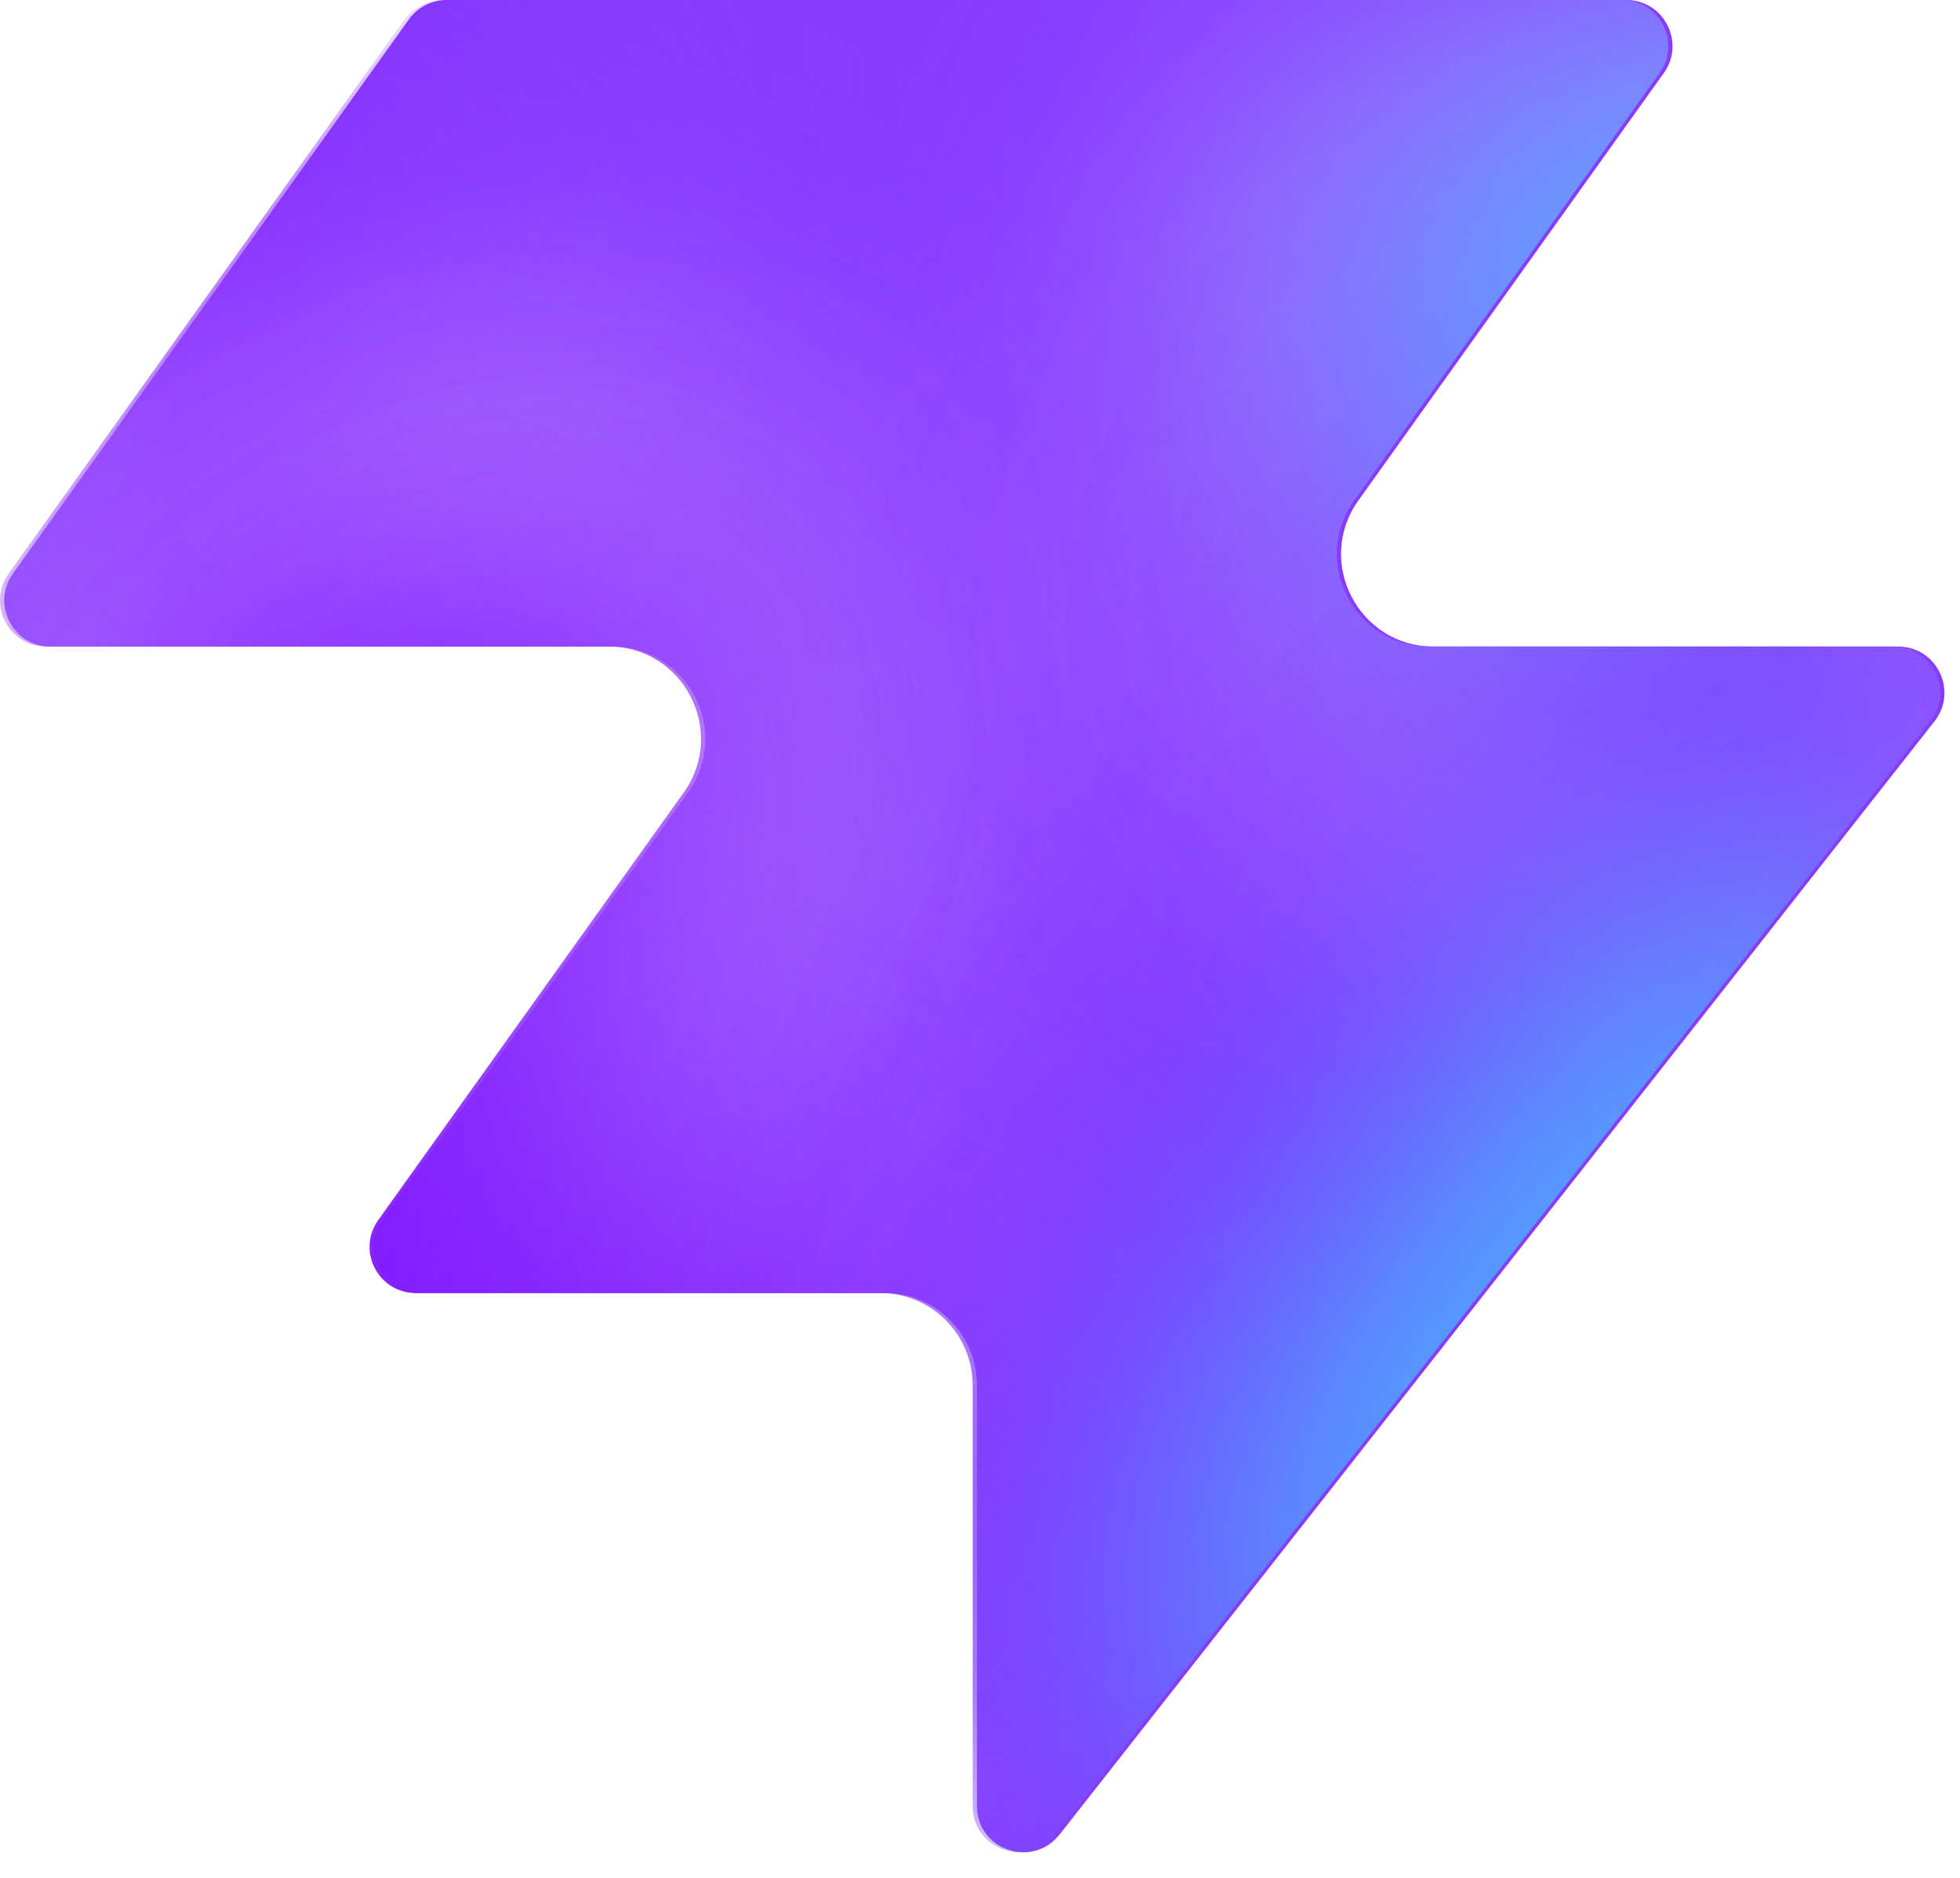
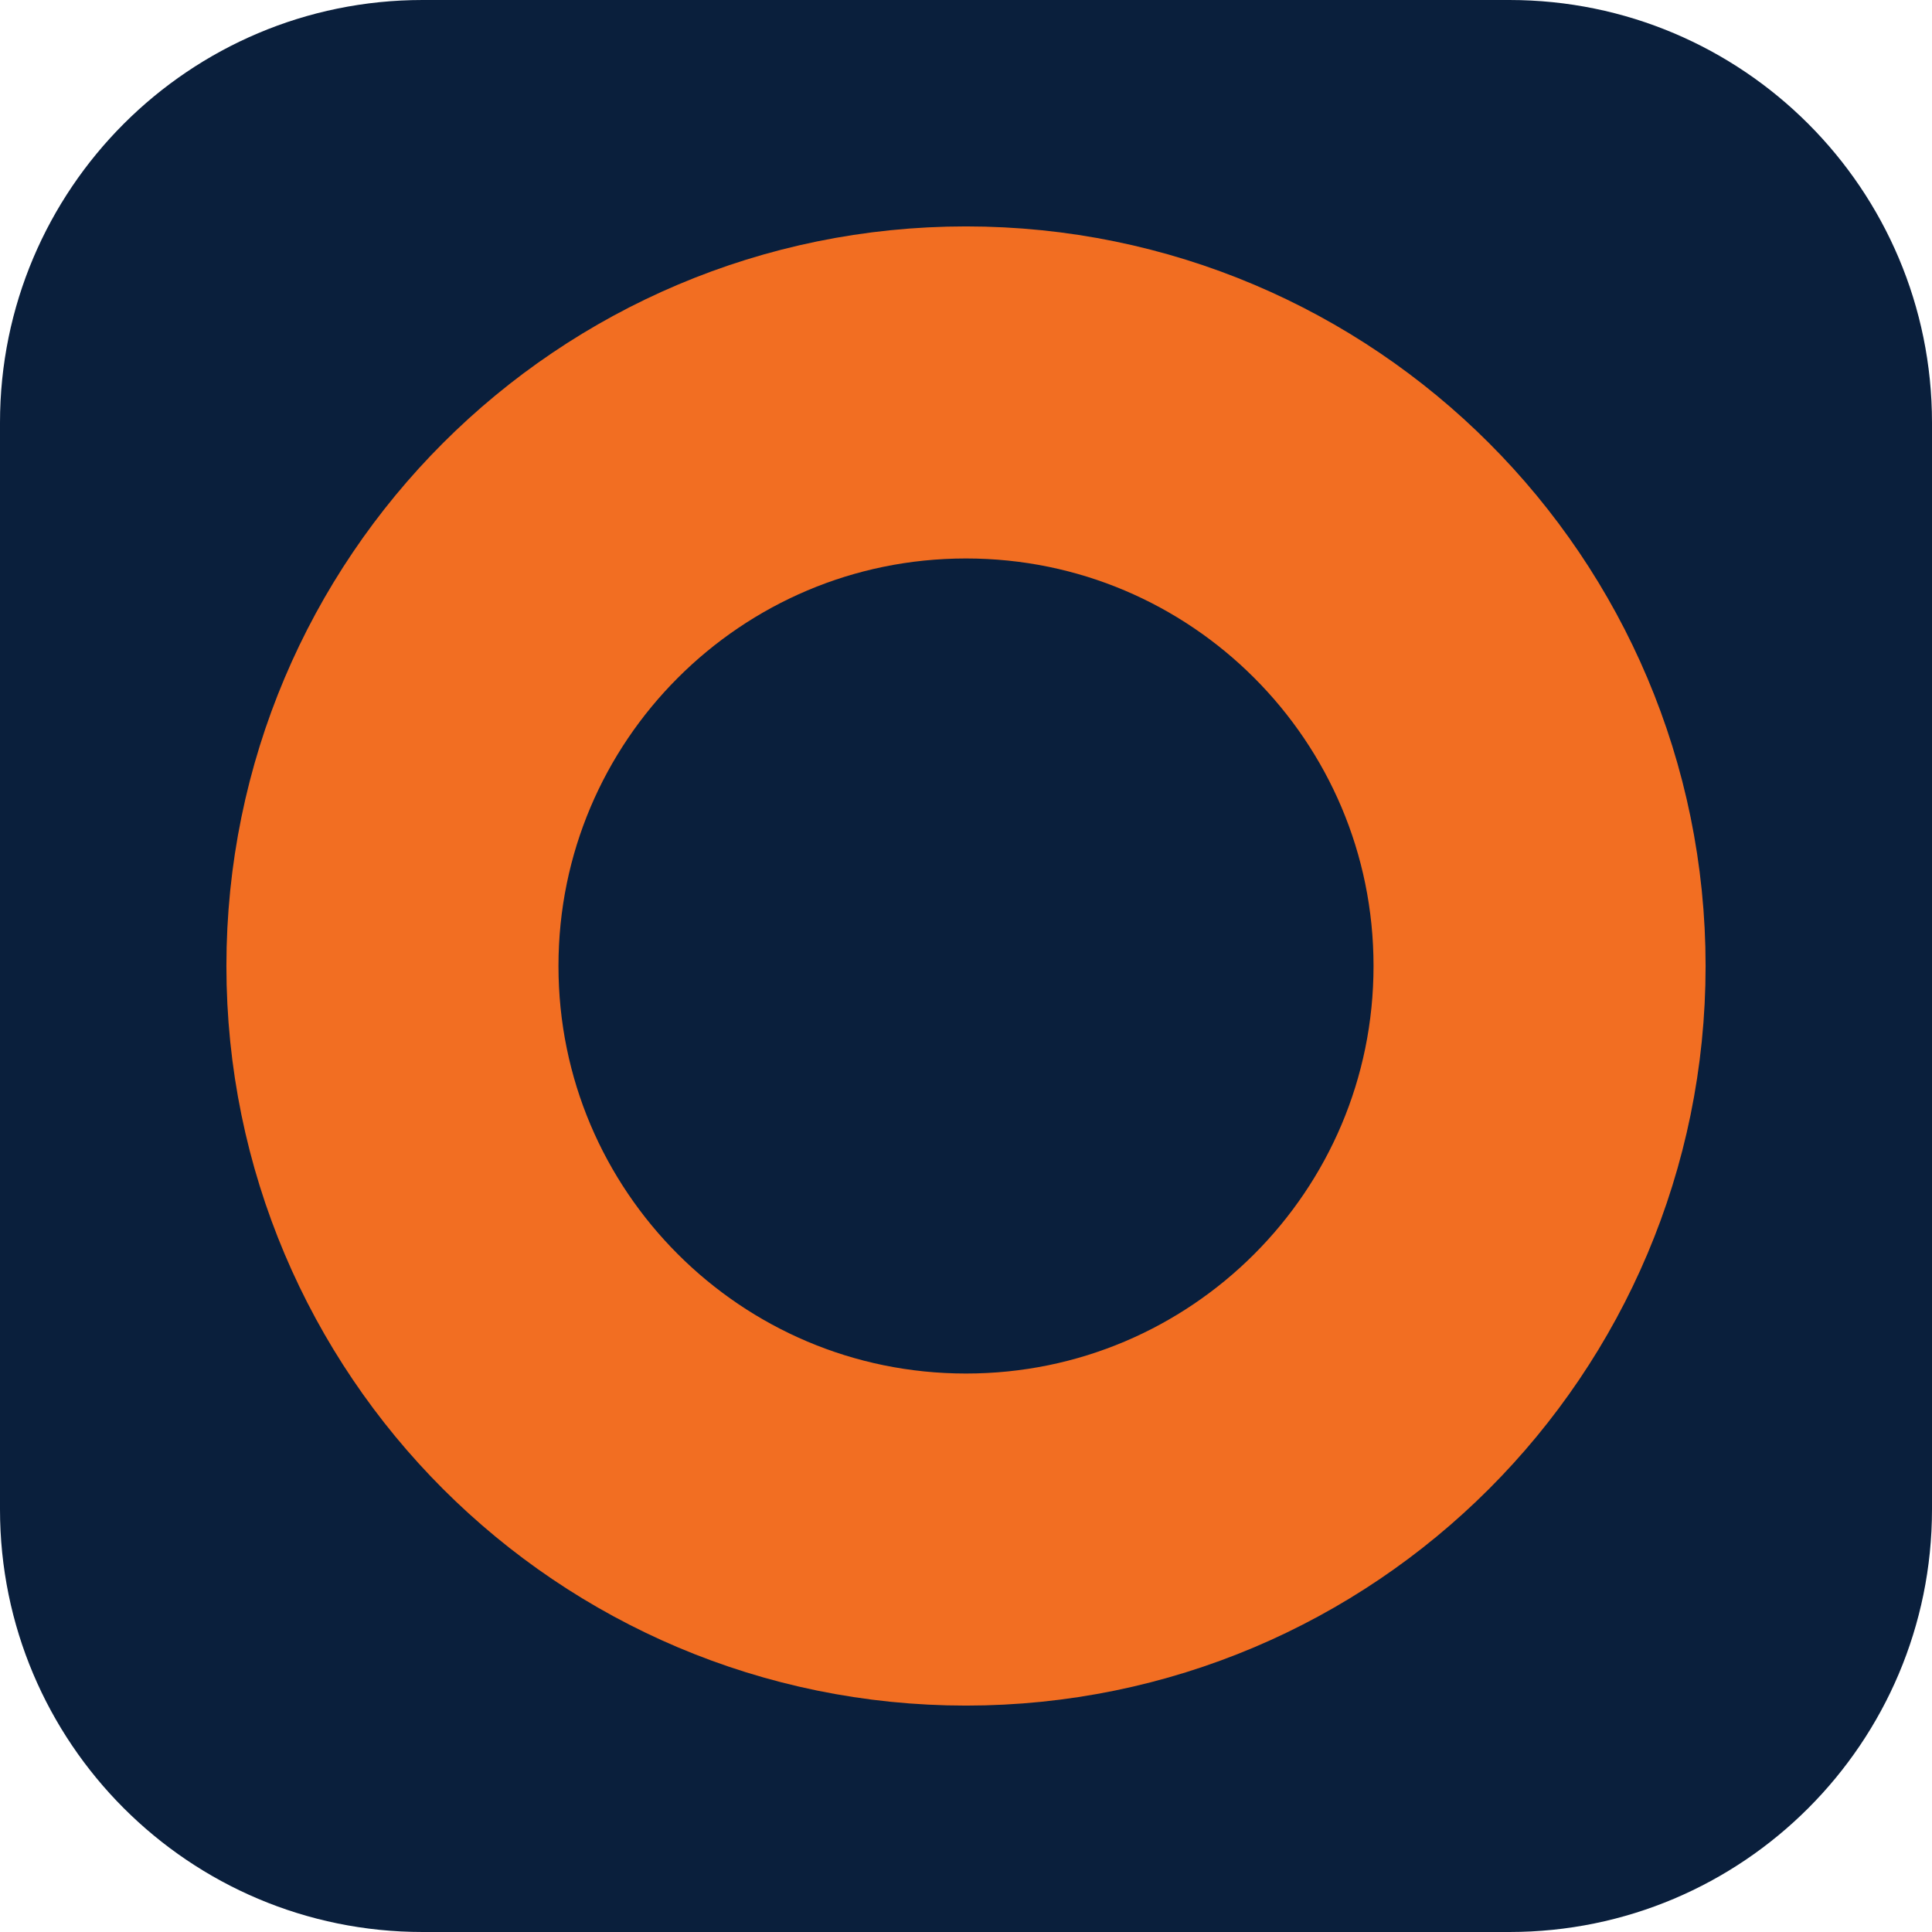
- <svg xmlns="http://www.w3.org/2000/svg" width="48" height="46" fill="none" viewBox="0 0 48 46">
-   <path fill="#863bff" d="M25.946 44.938c-.664.845-2.021.375-2.021-.698V33.937a2.26 2.26 0 0 0-2.262-2.262H10.287c-.92 0-1.456-1.04-.92-1.788l7.48-10.471c1.07-1.497 0-3.578-1.842-3.578H1.237c-.92 0-1.456-1.04-.92-1.788L10.013.474c.214-.297.556-.474.92-.474h28.894c.92 0 1.456 1.04.92 1.788l-7.48 10.471c-1.07 1.498 0 3.579 1.842 3.579h11.377c.943 0 1.473 1.088.89 1.83L25.947 44.94z" style="fill:#863bff;fill:color(display-p3 .525 .23 1);fill-opacity:1" />
-   <mask id="a" width="48" height="46" x="0" y="0" maskUnits="userSpaceOnUse" style="mask-type:alpha">
-     <path fill="#000" d="M25.842 44.938c-.664.844-2.021.375-2.021-.698V33.937a2.26 2.26 0 0 0-2.262-2.262H10.183c-.92 0-1.456-1.04-.92-1.788l7.48-10.471c1.07-1.498 0-3.579-1.842-3.579H1.133c-.92 0-1.456-1.04-.92-1.787L9.91.473c.214-.297.556-.474.92-.474h28.894c.92 0 1.456 1.04.92 1.788l-7.48 10.471c-1.07 1.498 0 3.578 1.842 3.578h11.377c.943 0 1.473 1.088.89 1.832L25.843 44.94z" style="fill:#000;fill-opacity:1" />
-   </mask>
-   <g mask="url(#a)">
-     <g filter="url(#b)">
-       <ellipse cx="5.508" cy="14.704" fill="#ede6ff" rx="5.508" ry="14.704" style="fill:#ede6ff;fill:color(display-p3 .927 .903 1);fill-opacity:1" transform="matrix(.00324 1 1 -.00324 -4.47 31.516)" />
-     </g>
-     <g filter="url(#c)">
-       <ellipse cx="10.399" cy="29.851" fill="#ede6ff" rx="10.399" ry="29.851" style="fill:#ede6ff;fill:color(display-p3 .927 .903 1);fill-opacity:1" transform="matrix(.00324 1 1 -.00324 -39.328 7.883)" />
-     </g>
-     <g filter="url(#d)">
-       <ellipse cx="5.508" cy="30.487" fill="#7e14ff" rx="5.508" ry="30.487" style="fill:#7e14ff;fill:color(display-p3 .492 .077 1);fill-opacity:1" transform="rotate(89.814 -25.913 -14.639)scale(1 -1)" />
-     </g>
-     <g filter="url(#e)">
-       <ellipse cx="5.508" cy="30.599" fill="#7e14ff" rx="5.508" ry="30.599" style="fill:#7e14ff;fill:color(display-p3 .492 .077 1);fill-opacity:1" transform="rotate(89.814 -32.644 -3.334)scale(1 -1)" />
-     </g>
-     <g filter="url(#f)">
-       <ellipse cx="5.508" cy="30.599" fill="#7e14ff" rx="5.508" ry="30.599" style="fill:#7e14ff;fill:color(display-p3 .492 .077 1);fill-opacity:1" transform="matrix(.00324 1 1 -.00324 -34.34 30.47)" />
-     </g>
-     <g filter="url(#g)">
-       <ellipse cx="14.072" cy="22.078" fill="#ede6ff" rx="14.072" ry="22.078" style="fill:#ede6ff;fill:color(display-p3 .927 .903 1);fill-opacity:1" transform="rotate(93.35 24.506 48.493)scale(-1 1)" />
-     </g>
-     <g filter="url(#h)">
-       <ellipse cx="3.47" cy="21.501" fill="#7e14ff" rx="3.47" ry="21.501" style="fill:#7e14ff;fill:color(display-p3 .492 .077 1);fill-opacity:1" transform="rotate(89.009 28.708 47.59)scale(-1 1)" />
-     </g>
-     <g filter="url(#i)">
-       <ellipse cx="3.47" cy="21.501" fill="#7e14ff" rx="3.47" ry="21.501" style="fill:#7e14ff;fill:color(display-p3 .492 .077 1);fill-opacity:1" transform="rotate(89.009 28.708 47.59)scale(-1 1)" />
-     </g>
-     <g filter="url(#j)">
-       <ellipse cx=".387" cy="8.972" fill="#7e14ff" rx="4.407" ry="29.108" style="fill:#7e14ff;fill:color(display-p3 .492 .077 1);fill-opacity:1" transform="rotate(39.51 .387 8.972)" />
-     </g>
-     <g filter="url(#k)">
-       <ellipse cx="47.523" cy="-6.092" fill="#7e14ff" rx="4.407" ry="29.108" style="fill:#7e14ff;fill:color(display-p3 .492 .077 1);fill-opacity:1" transform="rotate(37.892 47.523 -6.092)" />
-     </g>
-     <g filter="url(#l)">
-       <ellipse cx="41.412" cy="6.333" fill="#47bfff" rx="5.971" ry="9.665" style="fill:#47bfff;fill:color(display-p3 .28 .748 1);fill-opacity:1" transform="rotate(37.892 41.412 6.333)" />
-     </g>
-     <g filter="url(#m)">
-       <ellipse cx="-1.879" cy="38.332" fill="#7e14ff" rx="4.407" ry="29.108" style="fill:#7e14ff;fill:color(display-p3 .492 .077 1);fill-opacity:1" transform="rotate(37.892 -1.88 38.332)" />
-     </g>
-     <g filter="url(#n)">
-       <ellipse cx="-1.879" cy="38.332" fill="#7e14ff" rx="4.407" ry="29.108" style="fill:#7e14ff;fill:color(display-p3 .492 .077 1);fill-opacity:1" transform="rotate(37.892 -1.88 38.332)" />
-     </g>
-     <g filter="url(#o)">
-       <ellipse cx="35.651" cy="29.907" fill="#7e14ff" rx="4.407" ry="29.108" style="fill:#7e14ff;fill:color(display-p3 .492 .077 1);fill-opacity:1" transform="rotate(37.892 35.651 29.907)" />
-     </g>
-     <g filter="url(#p)">
-       <ellipse cx="38.418" cy="32.4" fill="#47bfff" rx="5.971" ry="15.297" style="fill:#47bfff;fill:color(display-p3 .28 .748 1);fill-opacity:1" transform="rotate(37.892 38.418 32.4)" />
-     </g>
-   </g>
-   <defs>
-     <filter id="b" width="60.045" height="41.654" x="-19.77" y="16.149" color-interpolation-filters="sRGB" filterUnits="userSpaceOnUse">
-       <feFlood flood-opacity="0" result="BackgroundImageFix" />
-       <feBlend in="SourceGraphic" in2="BackgroundImageFix" result="shape" />
-       <feGaussianBlur result="effect1_foregroundBlur_2002_17158" stdDeviation="7.659" />
-     </filter>
-     <filter id="c" width="90.34" height="51.437" x="-54.613" y="-7.533" color-interpolation-filters="sRGB" filterUnits="userSpaceOnUse">
-       <feFlood flood-opacity="0" result="BackgroundImageFix" />
-       <feBlend in="SourceGraphic" in2="BackgroundImageFix" result="shape" />
-       <feGaussianBlur result="effect1_foregroundBlur_2002_17158" stdDeviation="7.659" />
-     </filter>
-     <filter id="d" width="79.355" height="29.4" x="-49.64" y="2.03" color-interpolation-filters="sRGB" filterUnits="userSpaceOnUse">
-       <feFlood flood-opacity="0" result="BackgroundImageFix" />
-       <feBlend in="SourceGraphic" in2="BackgroundImageFix" result="shape" />
-       <feGaussianBlur result="effect1_foregroundBlur_2002_17158" stdDeviation="4.596" />
-     </filter>
-     <filter id="e" width="79.579" height="29.4" x="-45.045" y="20.029" color-interpolation-filters="sRGB" filterUnits="userSpaceOnUse">
-       <feFlood flood-opacity="0" result="BackgroundImageFix" />
-       <feBlend in="SourceGraphic" in2="BackgroundImageFix" result="shape" />
-       <feGaussianBlur result="effect1_foregroundBlur_2002_17158" stdDeviation="4.596" />
-     </filter>
-     <filter id="f" width="79.579" height="29.4" x="-43.513" y="21.178" color-interpolation-filters="sRGB" filterUnits="userSpaceOnUse">
-       <feFlood flood-opacity="0" result="BackgroundImageFix" />
-       <feBlend in="SourceGraphic" in2="BackgroundImageFix" result="shape" />
-       <feGaussianBlur result="effect1_foregroundBlur_2002_17158" stdDeviation="4.596" />
-     </filter>
-     <filter id="g" width="74.749" height="58.852" x="15.756" y="-17.901" color-interpolation-filters="sRGB" filterUnits="userSpaceOnUse">
-       <feFlood flood-opacity="0" result="BackgroundImageFix" />
-       <feBlend in="SourceGraphic" in2="BackgroundImageFix" result="shape" />
-       <feGaussianBlur result="effect1_foregroundBlur_2002_17158" stdDeviation="7.659" />
-     </filter>
-     <filter id="h" width="61.377" height="25.362" x="23.548" y="2.284" color-interpolation-filters="sRGB" filterUnits="userSpaceOnUse">
-       <feFlood flood-opacity="0" result="BackgroundImageFix" />
-       <feBlend in="SourceGraphic" in2="BackgroundImageFix" result="shape" />
-       <feGaussianBlur result="effect1_foregroundBlur_2002_17158" stdDeviation="4.596" />
-     </filter>
-     <filter id="i" width="61.377" height="25.362" x="23.548" y="2.284" color-interpolation-filters="sRGB" filterUnits="userSpaceOnUse">
-       <feFlood flood-opacity="0" result="BackgroundImageFix" />
-       <feBlend in="SourceGraphic" in2="BackgroundImageFix" result="shape" />
-       <feGaussianBlur result="effect1_foregroundBlur_2002_17158" stdDeviation="4.596" />
-     </filter>
-     <filter id="j" width="56.045" height="63.649" x="-27.636" y="-22.853" color-interpolation-filters="sRGB" filterUnits="userSpaceOnUse">
-       <feFlood flood-opacity="0" result="BackgroundImageFix" />
-       <feBlend in="SourceGraphic" in2="BackgroundImageFix" result="shape" />
-       <feGaussianBlur result="effect1_foregroundBlur_2002_17158" stdDeviation="4.596" />
-     </filter>
-     <filter id="k" width="54.814" height="64.646" x="20.116" y="-38.415" color-interpolation-filters="sRGB" filterUnits="userSpaceOnUse">
-       <feFlood flood-opacity="0" result="BackgroundImageFix" />
-       <feBlend in="SourceGraphic" in2="BackgroundImageFix" result="shape" />
-       <feGaussianBlur result="effect1_foregroundBlur_2002_17158" stdDeviation="4.596" />
-     </filter>
-     <filter id="l" width="33.541" height="35.313" x="24.641" y="-11.323" color-interpolation-filters="sRGB" filterUnits="userSpaceOnUse">
-       <feFlood flood-opacity="0" result="BackgroundImageFix" />
-       <feBlend in="SourceGraphic" in2="BackgroundImageFix" result="shape" />
-       <feGaussianBlur result="effect1_foregroundBlur_2002_17158" stdDeviation="4.596" />
-     </filter>
-     <filter id="m" width="54.814" height="64.646" x="-29.286" y="6.009" color-interpolation-filters="sRGB" filterUnits="userSpaceOnUse">
-       <feFlood flood-opacity="0" result="BackgroundImageFix" />
-       <feBlend in="SourceGraphic" in2="BackgroundImageFix" result="shape" />
-       <feGaussianBlur result="effect1_foregroundBlur_2002_17158" stdDeviation="4.596" />
-     </filter>
-     <filter id="n" width="54.814" height="64.646" x="-29.286" y="6.009" color-interpolation-filters="sRGB" filterUnits="userSpaceOnUse">
-       <feFlood flood-opacity="0" result="BackgroundImageFix" />
-       <feBlend in="SourceGraphic" in2="BackgroundImageFix" result="shape" />
-       <feGaussianBlur result="effect1_foregroundBlur_2002_17158" stdDeviation="4.596" />
-     </filter>
-     <filter id="o" width="54.814" height="64.646" x="8.244" y="-2.416" color-interpolation-filters="sRGB" filterUnits="userSpaceOnUse">
-       <feFlood flood-opacity="0" result="BackgroundImageFix" />
-       <feBlend in="SourceGraphic" in2="BackgroundImageFix" result="shape" />
-       <feGaussianBlur result="effect1_foregroundBlur_2002_17158" stdDeviation="4.596" />
-     </filter>
-     <filter id="p" width="39.409" height="43.623" x="18.713" y="10.588" color-interpolation-filters="sRGB" filterUnits="userSpaceOnUse">
-       <feFlood flood-opacity="0" result="BackgroundImageFix" />
-       <feBlend in="SourceGraphic" in2="BackgroundImageFix" result="shape" />
-       <feGaussianBlur result="effect1_foregroundBlur_2002_17158" stdDeviation="4.596" />
-     </filter>
-   </defs>
+ <svg xmlns="http://www.w3.org/2000/svg" viewBox="0 0 32 32" role="img" aria-label="CLOX">
+   <rect width="32" height="32" rx="7" fill="#0A1F3C" />
+   <circle cx="16" cy="16" r="9.5" fill="none" stroke="#F26E22" stroke-width="5.5" />
</svg>
